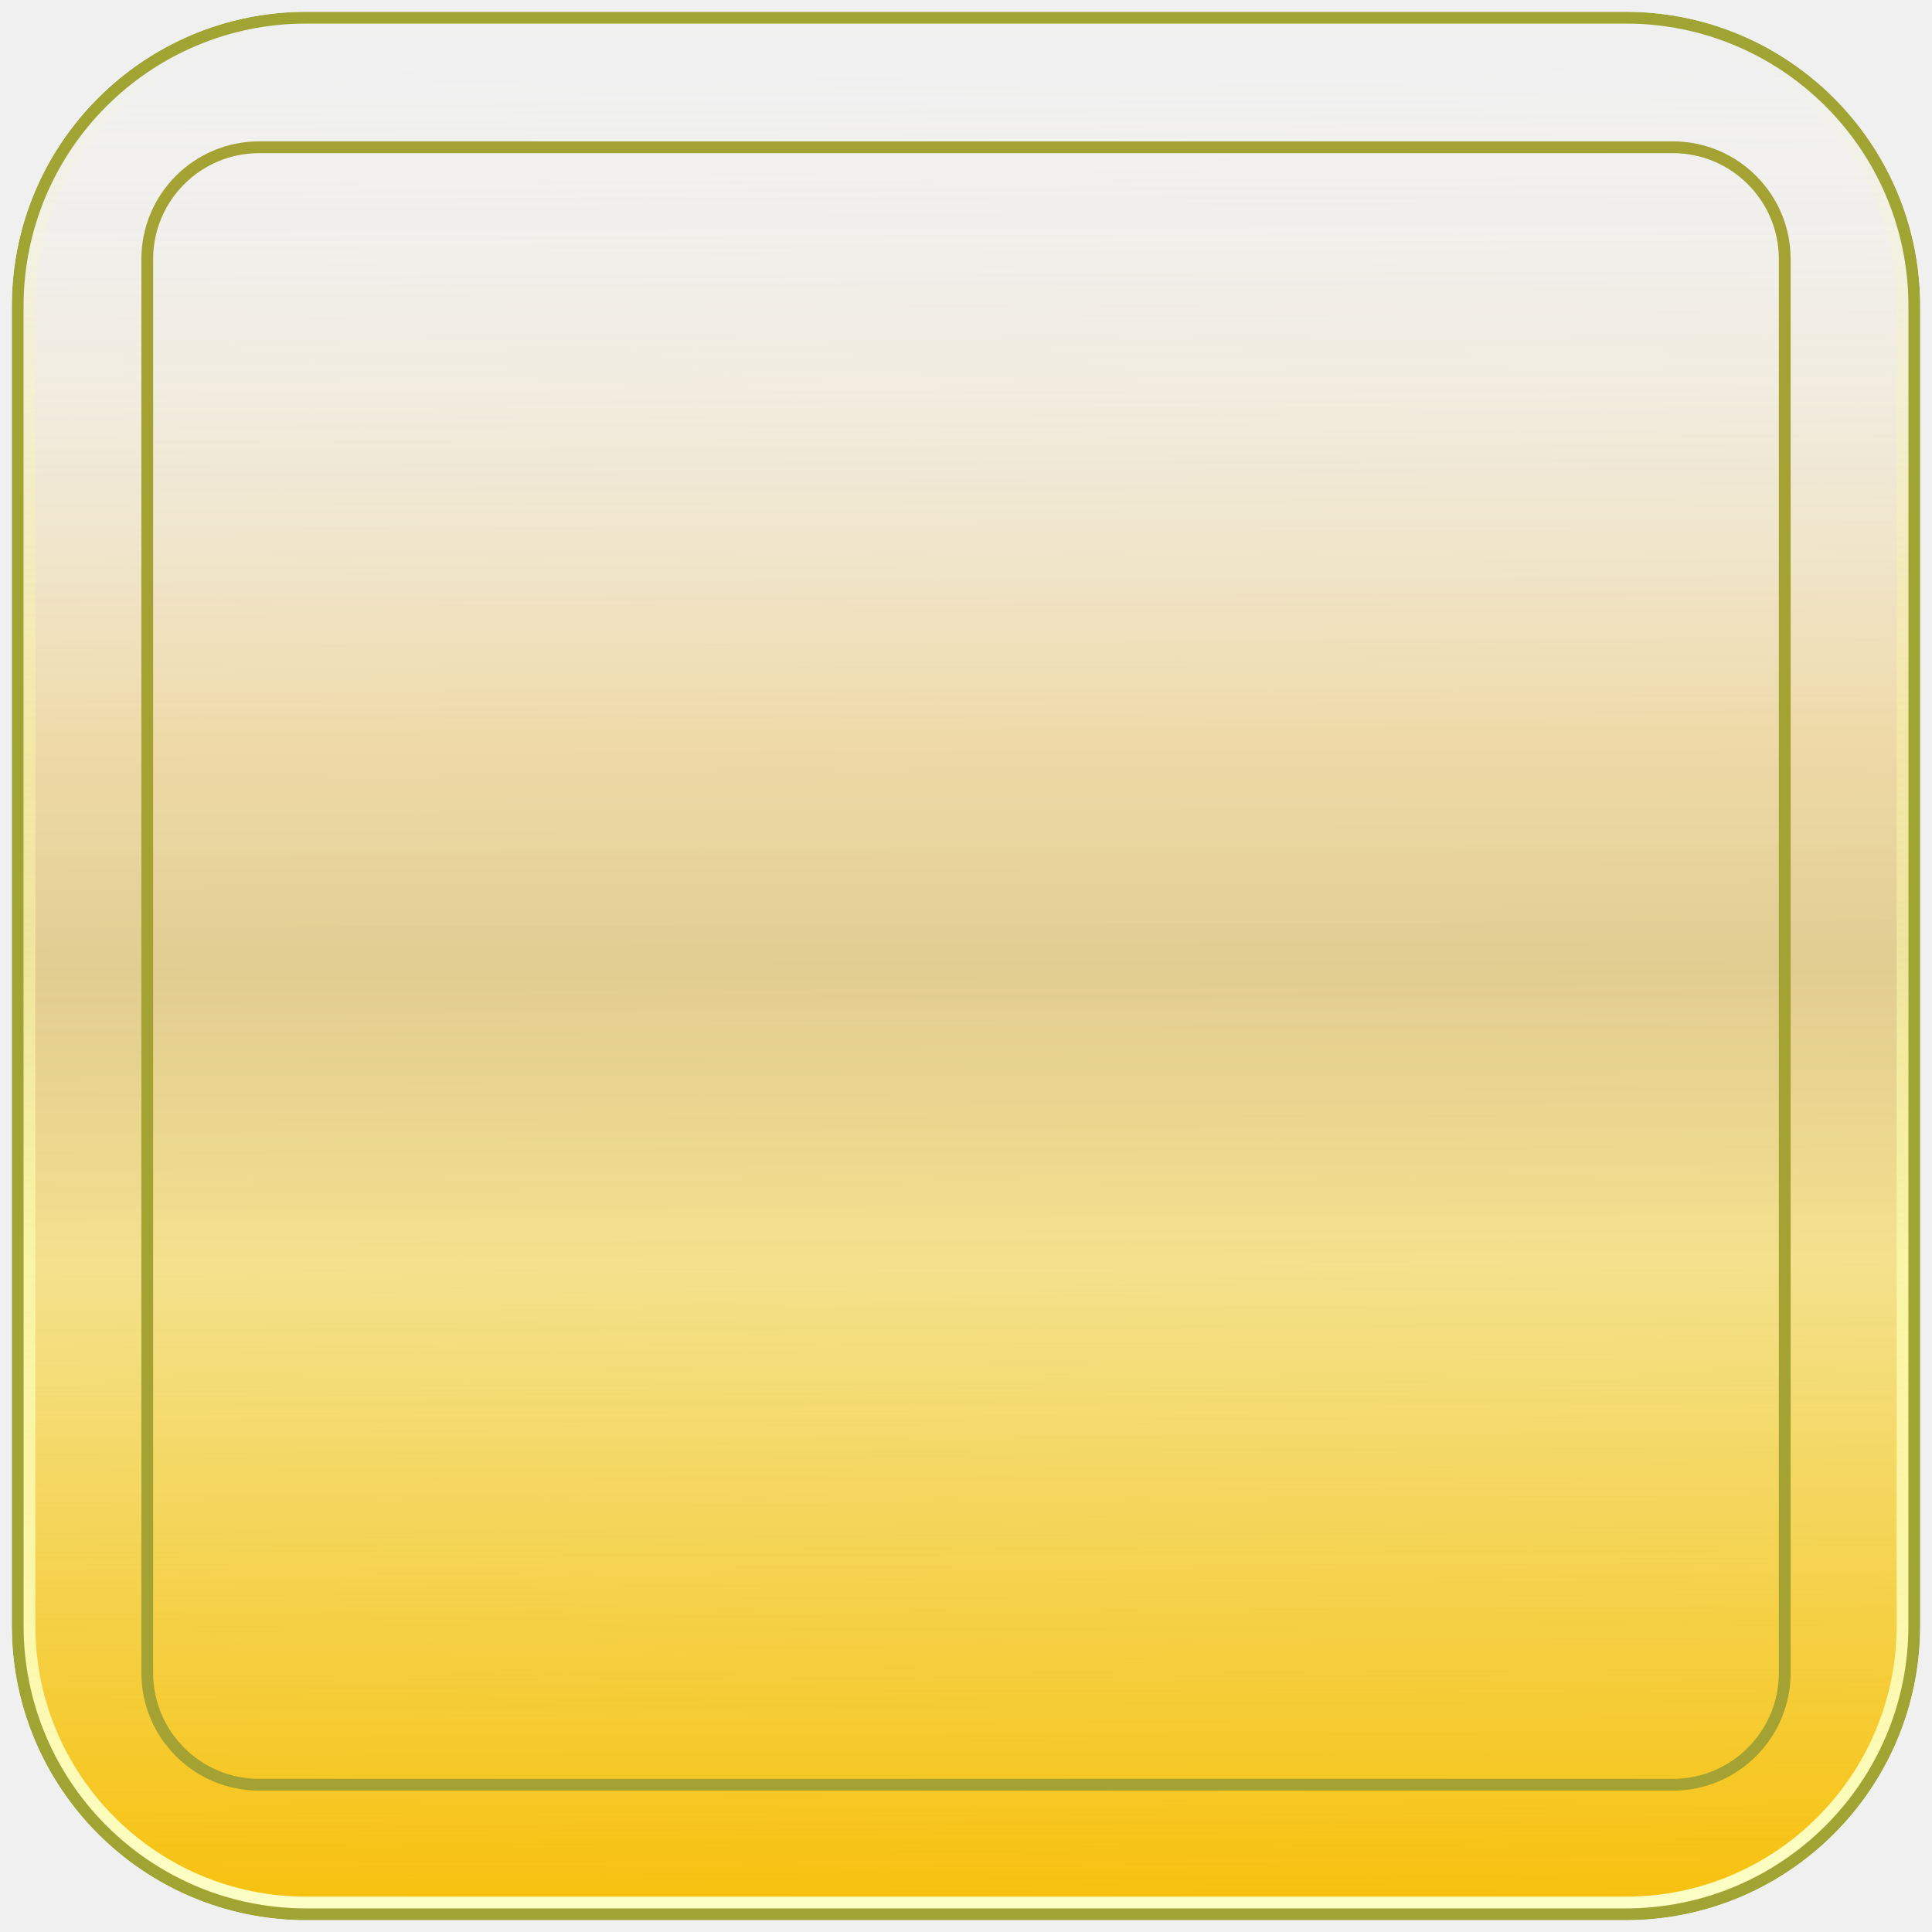
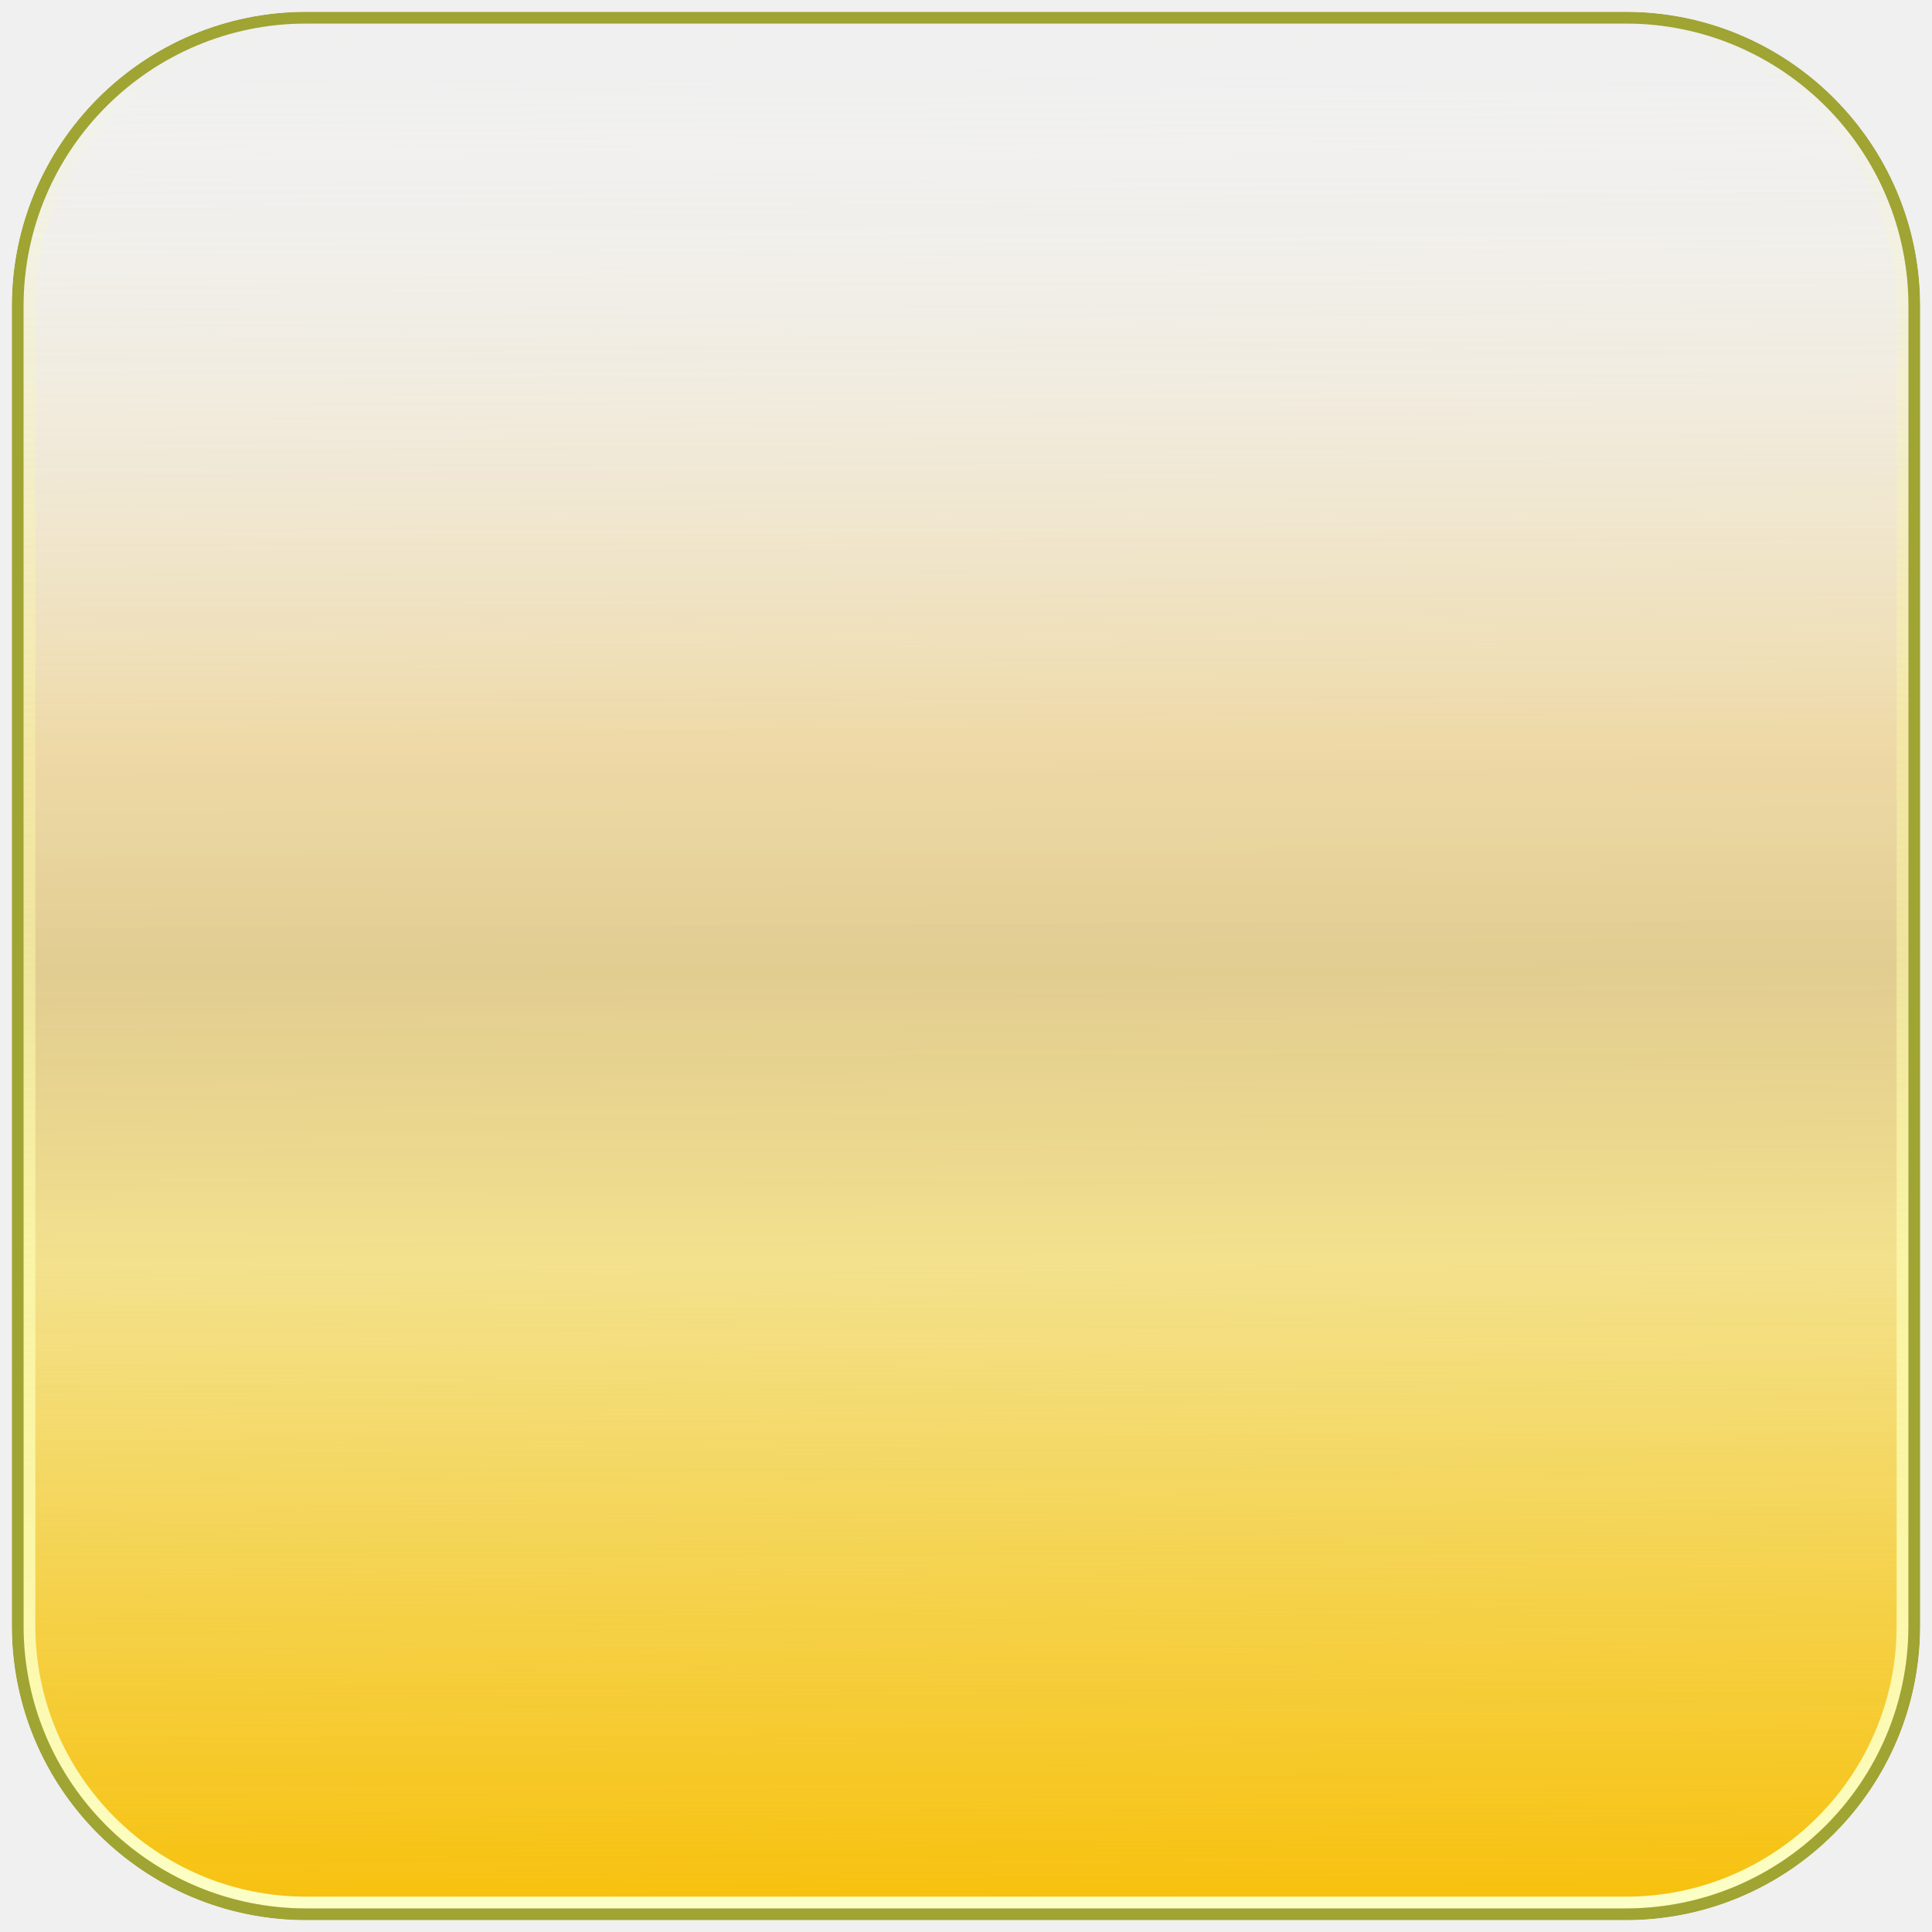
<svg xmlns="http://www.w3.org/2000/svg" width="164" height="164" id="screenshot-f2b8395f-89d3-803d-8008-272f7b14f02d" viewBox="-2 -2 164 164" fill="none" version="1.1">
-   <g id="shape-f2b8395f-89d3-803d-8008-272f7b14f02d">
-     <defs>
+   <defs id="defs24">
+     <defs id="defs5">
      <clipPath id="frame-clip-f2b8395f-89d3-803d-8008-272f7b14f02d-render-47" class="frame-clip frame-clip-def">
-         <rect rx="24" ry="24" x="0" y="0" width="160" height="160" transform="matrix(1, 0, 0, 1, 0, 0)" />
+         <rect rx="24" ry="24" x="0" y="0" width="160" height="160" transform="matrix(1, 0, 0, 1, 0, 0)" id="rect1" />
      </clipPath>
      <linearGradient id="fill-color-gradient-render-47-0" x1="0.5" y1="0" x2="0.504" y2="0.996" gradientTransform="">
-         <stop offset="0" stop-color="#ffffff" stop-opacity="0" />
-         <stop offset="0.38" stop-color="#ebb226" stop-opacity="0.356" />
-         <stop offset="0.5" stop-color="#cc9805" stop-opacity="0.402" />
-         <stop offset="0.66" stop-color="#f7cd0f" stop-opacity="0.44" />
-         <stop offset="1" stop-color="#f7c10f" stop-opacity="1" />
+         <stop offset="0" stop-color="#ffffff" stop-opacity="0" id="stop1" />
+         <stop offset="0.38" stop-color="#ebb226" stop-opacity="0.356" id="stop2" />
+         <stop offset="0.5" stop-color="#cc9805" stop-opacity="0.402" id="stop3" />
+         <stop offset="0.66" stop-color="#f7cd0f" stop-opacity="0.44" id="stop4" />
+         <stop offset="1" stop-color="#f7c10f" stop-opacity="1" id="stop5" />
      </linearGradient>
      <pattern patternUnits="userSpaceOnUse" x="0" y="0" width="160" height="160" id="fill-0-render-47">
-         <g>
-           <rect width="160" height="160" style="fill: url(&quot;#fill-color-gradient-render-47-0&quot;);" />
+         <g id="g5">
+           <rect width="160" height="160" style="fill: url(&quot;#fill-color-gradient-render-47-0&quot;);" id="rect5" />
        </g>
      </pattern>
    </defs>
-     <g class="frame-container-wrapper">
-       <g class="frame-container-blur">
-         <g class="frame-container-shadows">
-           <g clip-path="url(#frame-clip-f2b8395f-89d3-803d-8008-272f7b14f02d-render-47)" fill="none">
-             <g class="fills" id="fills-f2b8395f-89d3-803d-8008-272f7b14f02d">
-               <rect width="160" height="160" class="frame-background" x="0" transform="matrix(1, 0, 0, 1, 0, 0)" ry="24" fill="url(#fill-0-render-47)" rx="24" y="0" />
-             </g>
-             <g class="frame-children">
-               <g id="shape-f2b8395f-89d3-803d-8008-272f7b14f02e">
-                 <defs>
-                   <clipPath id="frame-clip-f2b8395f-89d3-803d-8008-272f7b14f02e-render-48" class="frame-clip frame-clip-def">
-                     <rect rx="10" ry="10" x="10" y="10" width="140" height="140" transform="matrix(1, 0, 0, 1, 0, 0)" />
-                   </clipPath>
-                 </defs>
-                 <g class="frame-container-wrapper">
-                   <g class="frame-container-blur">
-                     <g class="frame-container-shadows">
-                       <g clip-path="url(#frame-clip-f2b8395f-89d3-803d-8008-272f7b14f02e-render-48)" fill="none">
-                         <g class="fills" id="fills-f2b8395f-89d3-803d-8008-272f7b14f02e">
-                           <rect width="140" height="140" class="frame-background" x="10" transform="matrix(1, 0, 0, 1, 0, 0)" style="fill: none; fill-opacity: 0;" ry="10" rx="10" y="10" />
-                         </g>
-                         <g class="frame-children" />
-                       </g>
-                     </g>
-                     <g id="strokes-44b6303f-7df1-808e-8008-273063ea4920-f2b8395f-89d3-803d-8008-272f7b14f02e" class="strokes">
-                       <g class="inner-stroke-shape" transform="matrix(1, 0, 0, 1, 0, 0)">
-                         <defs>
-                           <clipPath id="inner-stroke-render-48-f2b8395f-89d3-803d-8008-272f7b14f02e-0">
-                             <use href="#stroke-shape-render-48-f2b8395f-89d3-803d-8008-272f7b14f02e-0" />
-                           </clipPath>
-                           <rect width="140" height="140" class="frame-background" x="10" id="stroke-shape-render-48-f2b8395f-89d3-803d-8008-272f7b14f02e-0" style="fill: none; stroke-width: 2; stroke: rgb(164, 162, 51); stroke-opacity: 1;" ry="10" rx="10" y="10" />
-                         </defs>
-                         <use href="#stroke-shape-render-48-f2b8395f-89d3-803d-8008-272f7b14f02e-0" clip-path="url('#inner-stroke-render-48-f2b8395f-89d3-803d-8008-272f7b14f02e-0')" />
-                       </g>
-                     </g>
-                   </g>
+   </defs>
+   <g clip-path="url(#frame-clip-f2b8395f-89d3-803d-8008-272f7b14f02d-render-47)" fill="none" id="g15">
+     <g class="fills" id="fills-f2b8395f-89d3-803d-8008-272f7b14f02d">
+       <rect width="160" height="160" class="frame-background" x="0" ry="24" fill="url(#fill-0-render-47)" rx="24" y="0" id="rect6" />
+     </g>
+     <g class="frame-children" id="g14">
+       <g id="shape-f2b8395f-89d3-803d-8008-272f7b14f02e">
+         <defs id="defs7">
+           <clipPath id="frame-clip-f2b8395f-89d3-803d-8008-272f7b14f02e-render-48" class="frame-clip frame-clip-def">
+             <rect rx="10" ry="10" x="10" y="10" width="140" height="140" id="rect7" />
+           </clipPath>
+         </defs>
+         <g class="frame-container-wrapper" id="g13">
+           <g class="frame-container-blur" id="g12">
+             <g class="frame-container-shadows" id="g10">
+               <g clip-path="url(#frame-clip-f2b8395f-89d3-803d-8008-272f7b14f02e-render-48)" fill="none" id="g9">
+                 <g class="fills" id="fills-f2b8395f-89d3-803d-8008-272f7b14f02e">
+                   <rect width="140" height="140" class="frame-background" x="10" style="fill:none;fill-opacity:0" ry="10" rx="10" y="10" id="rect8" />
                </g>
+                 <g class="frame-children" id="g8" />
              </g>
            </g>
-           </g>
-         </g>
-         <g id="strokes-44b6303f-7df1-808e-8008-273063eaa20f-f2b8395f-89d3-803d-8008-272f7b14f02d" class="strokes">
-           <g class="inner-stroke-shape" transform="matrix(1, 0, 0, 1, 0, 0)">
-             <defs>
-               <linearGradient id="stroke-color-gradient-render-47-1" x1="0.5" y1="0" x2="0.5" y2="1" gradientTransform="">
-                 <stop offset="0" stop-color="#fffd92" stop-opacity="0" />
-                 <stop offset="1" stop-color="#fcffc6" stop-opacity="1" />
-               </linearGradient>
-               <clipPath id="inner-stroke-render-47-f2b8395f-89d3-803d-8008-272f7b14f02d-1">
-                 <use href="#stroke-shape-render-47-f2b8395f-89d3-803d-8008-272f7b14f02d-1" />
-               </clipPath>
-               <rect width="160" height="160" class="frame-background" x="0" id="stroke-shape-render-47-f2b8395f-89d3-803d-8008-272f7b14f02d-1" style="fill: none; stroke-width: 2; stroke: url(&quot;#stroke-color-gradient-render-47-1&quot;);" ry="24" rx="24" y="0" />
-             </defs>
-             <use href="#stroke-shape-render-47-f2b8395f-89d3-803d-8008-272f7b14f02d-1" clip-path="url('#inner-stroke-render-47-f2b8395f-89d3-803d-8008-272f7b14f02d-1')" />
-           </g>
-           <g class="outer-stroke-shape">
-             <defs>
-               <mask id="outer-stroke-render-47-f2b8395f-89d3-803d-8008-272f7b14f02d-0" x="-1.414" y="-1.414" width="162.828" height="162.828" maskUnits="userSpaceOnUse">
-                 <use href="#stroke-shape-render-47-f2b8395f-89d3-803d-8008-272f7b14f02d-0" style="fill: none; stroke: white; stroke-width: 2;" />
-                 <use href="#stroke-shape-render-47-f2b8395f-89d3-803d-8008-272f7b14f02d-0" style="fill: black; stroke: none;" />
-               </mask>
-               <rect width="160" height="160" class="frame-background" x="0" id="stroke-shape-render-47-f2b8395f-89d3-803d-8008-272f7b14f02d-0" transform="matrix(1, 0, 0, 1, 0, 0)" ry="24" rx="24" y="0" />
-             </defs>
-             <use href="#stroke-shape-render-47-f2b8395f-89d3-803d-8008-272f7b14f02d-0" mask="url(#outer-stroke-render-47-f2b8395f-89d3-803d-8008-272f7b14f02d-0)" style="fill: none; stroke-width: 2; stroke: rgb(159, 164, 51); stroke-opacity: 1;" />
-             <use href="#stroke-shape-render-47-f2b8395f-89d3-803d-8008-272f7b14f02d-0" style="fill: none; stroke-width: 1; stroke: none; stroke-opacity: 1;" />
+             <g id="strokes-44b6303f-7df1-808e-8008-273063ea4920-f2b8395f-89d3-803d-8008-272f7b14f02e" class="strokes">
+               <g class="inner-stroke-shape" id="g11">
+                 <defs id="defs10">
+                   <clipPath id="inner-stroke-render-48-f2b8395f-89d3-803d-8008-272f7b14f02e-0">
+                     <use href="#stroke-shape-render-48-f2b8395f-89d3-803d-8008-272f7b14f02e-0" id="use10" />
+                   </clipPath>
+                   <rect width="140" height="140" class="frame-background" x="10" id="stroke-shape-render-48-f2b8395f-89d3-803d-8008-272f7b14f02e-0" style="fill:none;stroke:#a4a233;stroke-width:2;stroke-opacity:1" ry="10" rx="10" y="10" />
+                 </defs>
+               </g>
+             </g>
          </g>
        </g>
      </g>
    </g>
  </g>
+   <g class="inner-stroke-shape" id="g18">
+     <defs id="defs17">
+       <linearGradient id="stroke-color-gradient-render-47-1" x1="0.5" y1="0" x2="0.5" y2="1">
+         <stop offset="0" stop-color="#fffd92" stop-opacity="0" id="stop16" />
+         <stop offset="1" stop-color="#fcffc6" stop-opacity="1" id="stop17" />
+       </linearGradient>
+       <clipPath id="inner-stroke-render-47-f2b8395f-89d3-803d-8008-272f7b14f02d-1">
+         <use href="#stroke-shape-render-47-f2b8395f-89d3-803d-8008-272f7b14f02d-1" id="use17" />
+       </clipPath>
+       <rect width="160" height="160" class="frame-background" x="0" id="stroke-shape-render-47-f2b8395f-89d3-803d-8008-272f7b14f02d-1" style="fill:none;stroke:url(#stroke-color-gradient-render-47-1);stroke-width:2" ry="24" rx="24" y="0" />
+     </defs>
+     <use href="#stroke-shape-render-47-f2b8395f-89d3-803d-8008-272f7b14f02d-1" clip-path="url(#inner-stroke-render-47-f2b8395f-89d3-803d-8008-272f7b14f02d-1)" id="use18" />
+   </g>
+   <g class="outer-stroke-shape" id="g22">
+     <defs id="defs20">
+       <mask id="outer-stroke-render-47-f2b8395f-89d3-803d-8008-272f7b14f02d-0" x="-1.414" y="-1.414" width="162.828" height="162.828" maskUnits="userSpaceOnUse">
+         <use href="#stroke-shape-render-47-f2b8395f-89d3-803d-8008-272f7b14f02d-0" style="fill:none;stroke:#ffffff;stroke-width:2" id="use19" />
+         <use href="#stroke-shape-render-47-f2b8395f-89d3-803d-8008-272f7b14f02d-0" style="fill:#000000;stroke:none" id="use20" />
+       </mask>
+       <rect width="160" height="160" class="frame-background" x="0" id="stroke-shape-render-47-f2b8395f-89d3-803d-8008-272f7b14f02d-0" ry="24" rx="24" y="0" />
+     </defs>
+     <use href="#stroke-shape-render-47-f2b8395f-89d3-803d-8008-272f7b14f02d-0" mask="url(#outer-stroke-render-47-f2b8395f-89d3-803d-8008-272f7b14f02d-0)" style="fill:none;stroke:#9fa433;stroke-width:2;stroke-opacity:1" id="use21" />
+     <use href="#stroke-shape-render-47-f2b8395f-89d3-803d-8008-272f7b14f02d-0" style="fill:none;stroke:none;stroke-width:1;stroke-opacity:1" id="use22" />
+   </g>
</svg>
